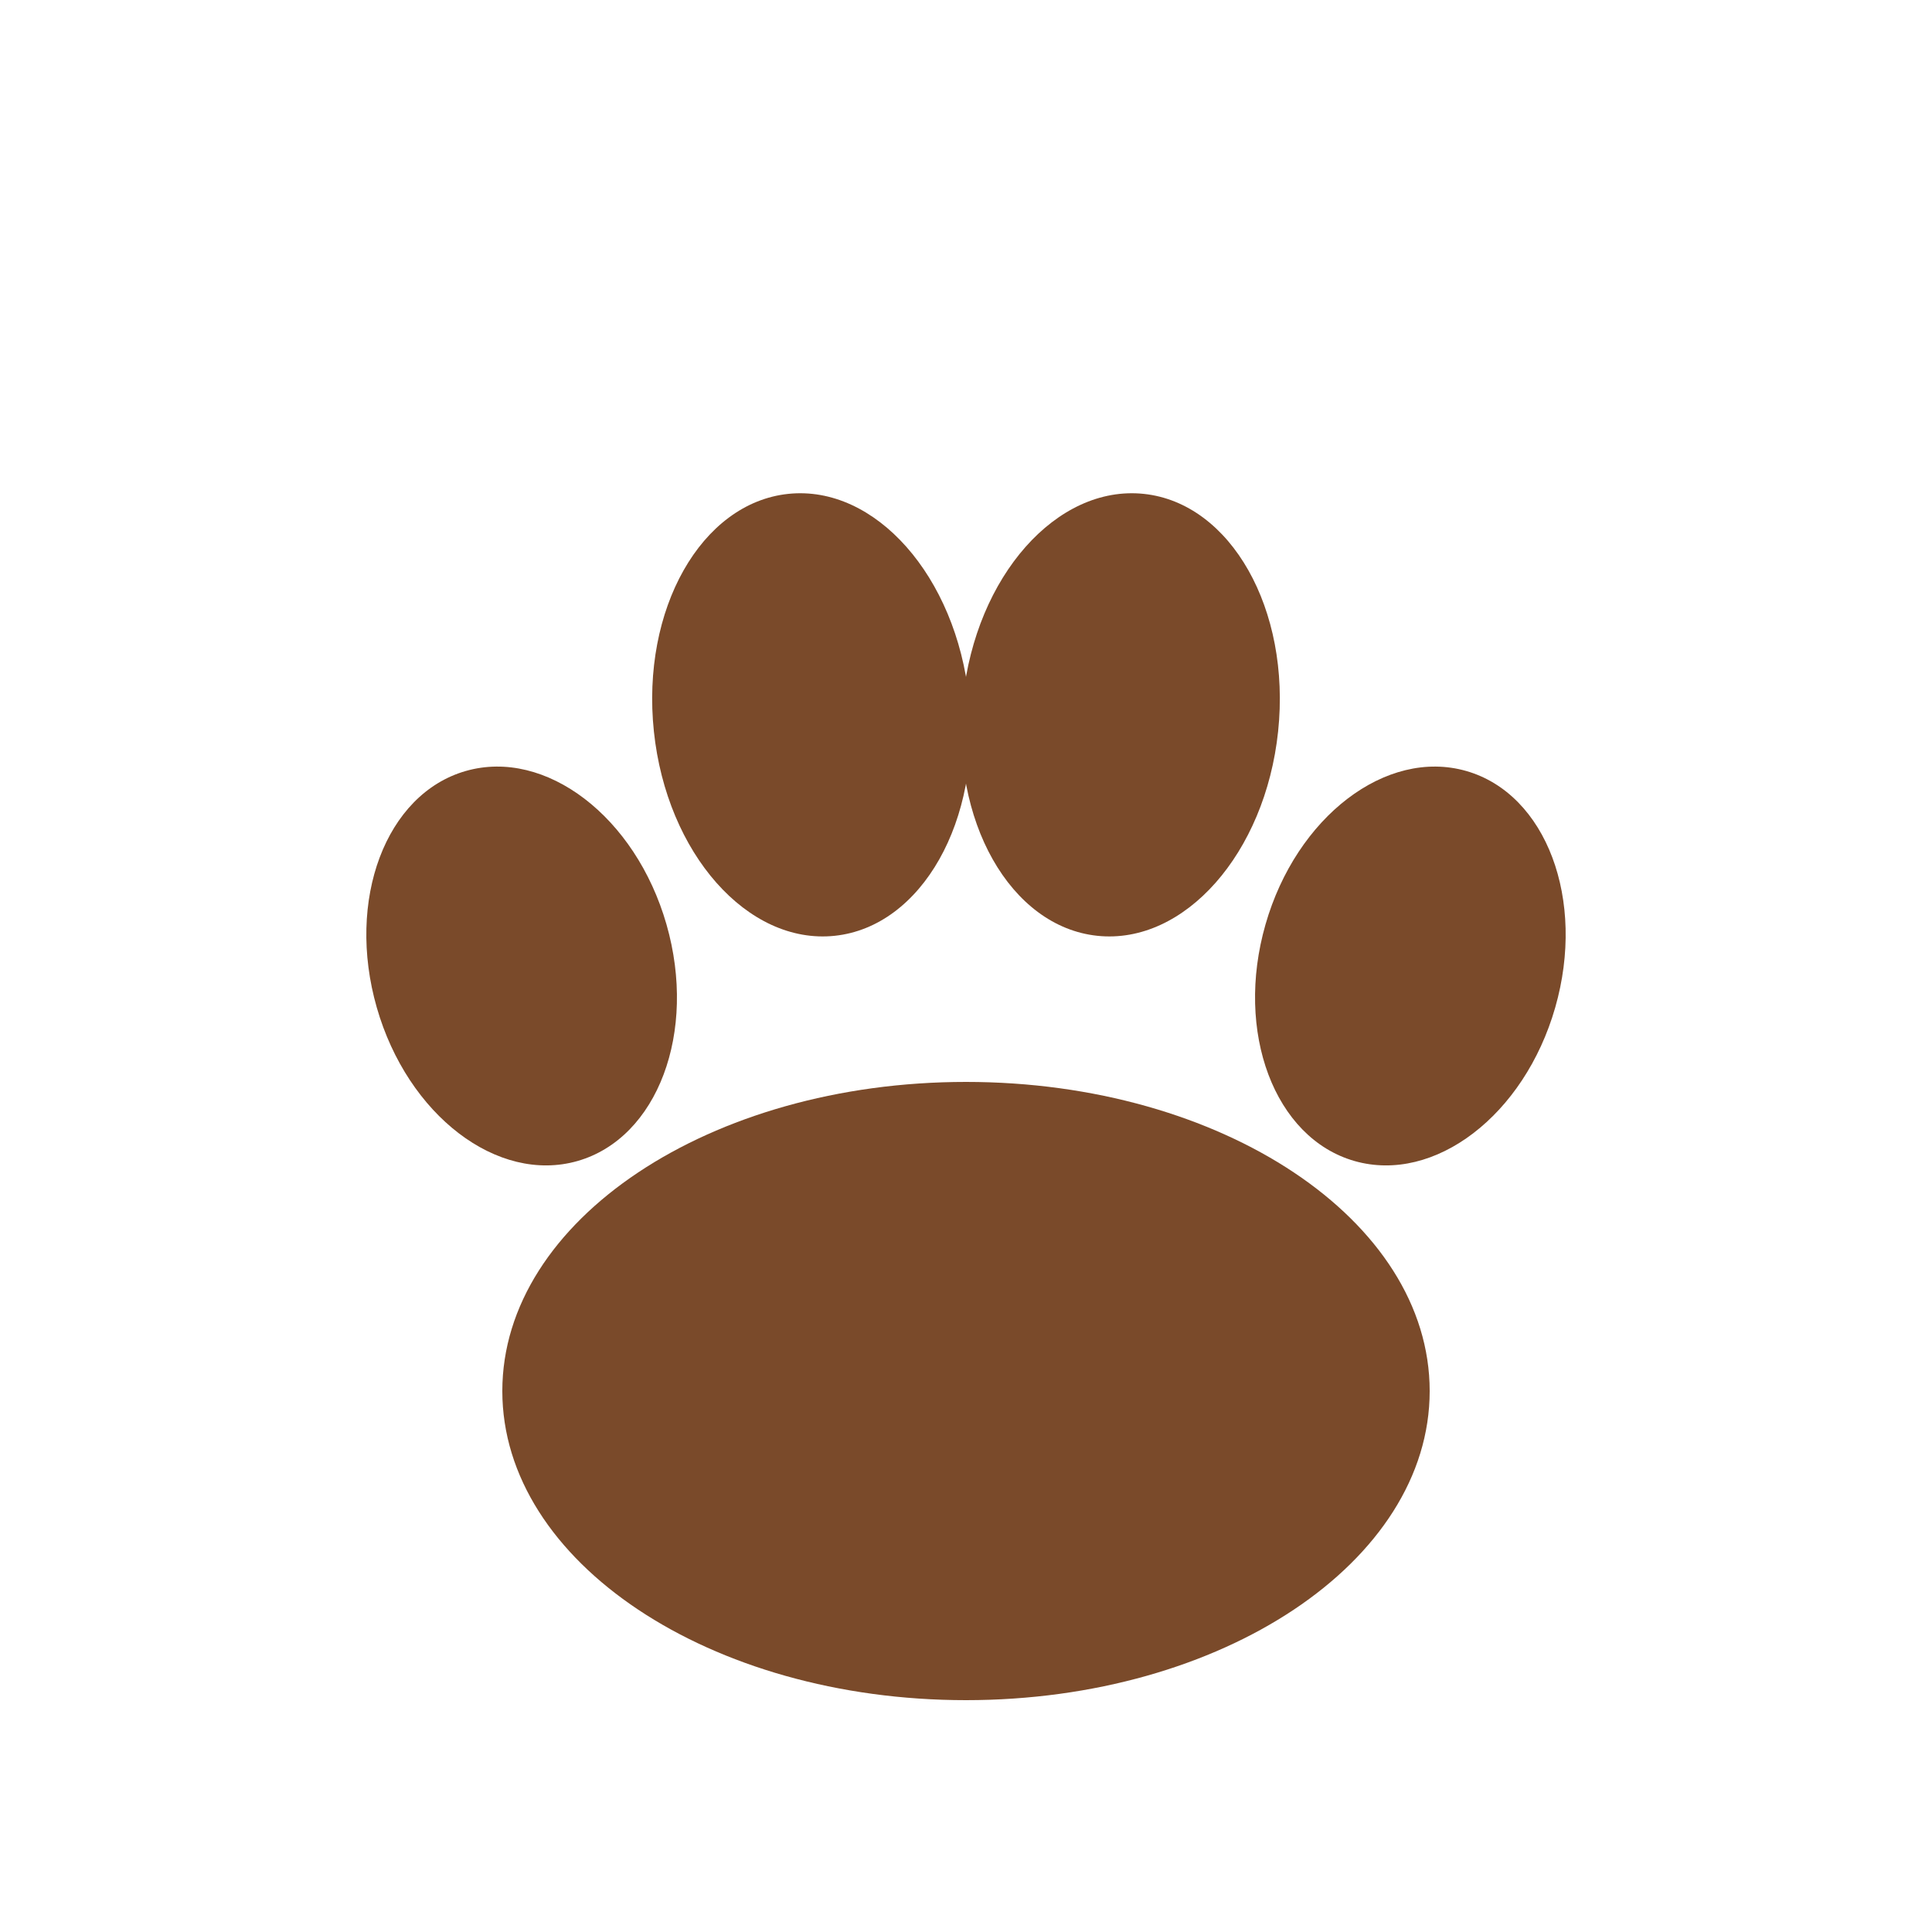
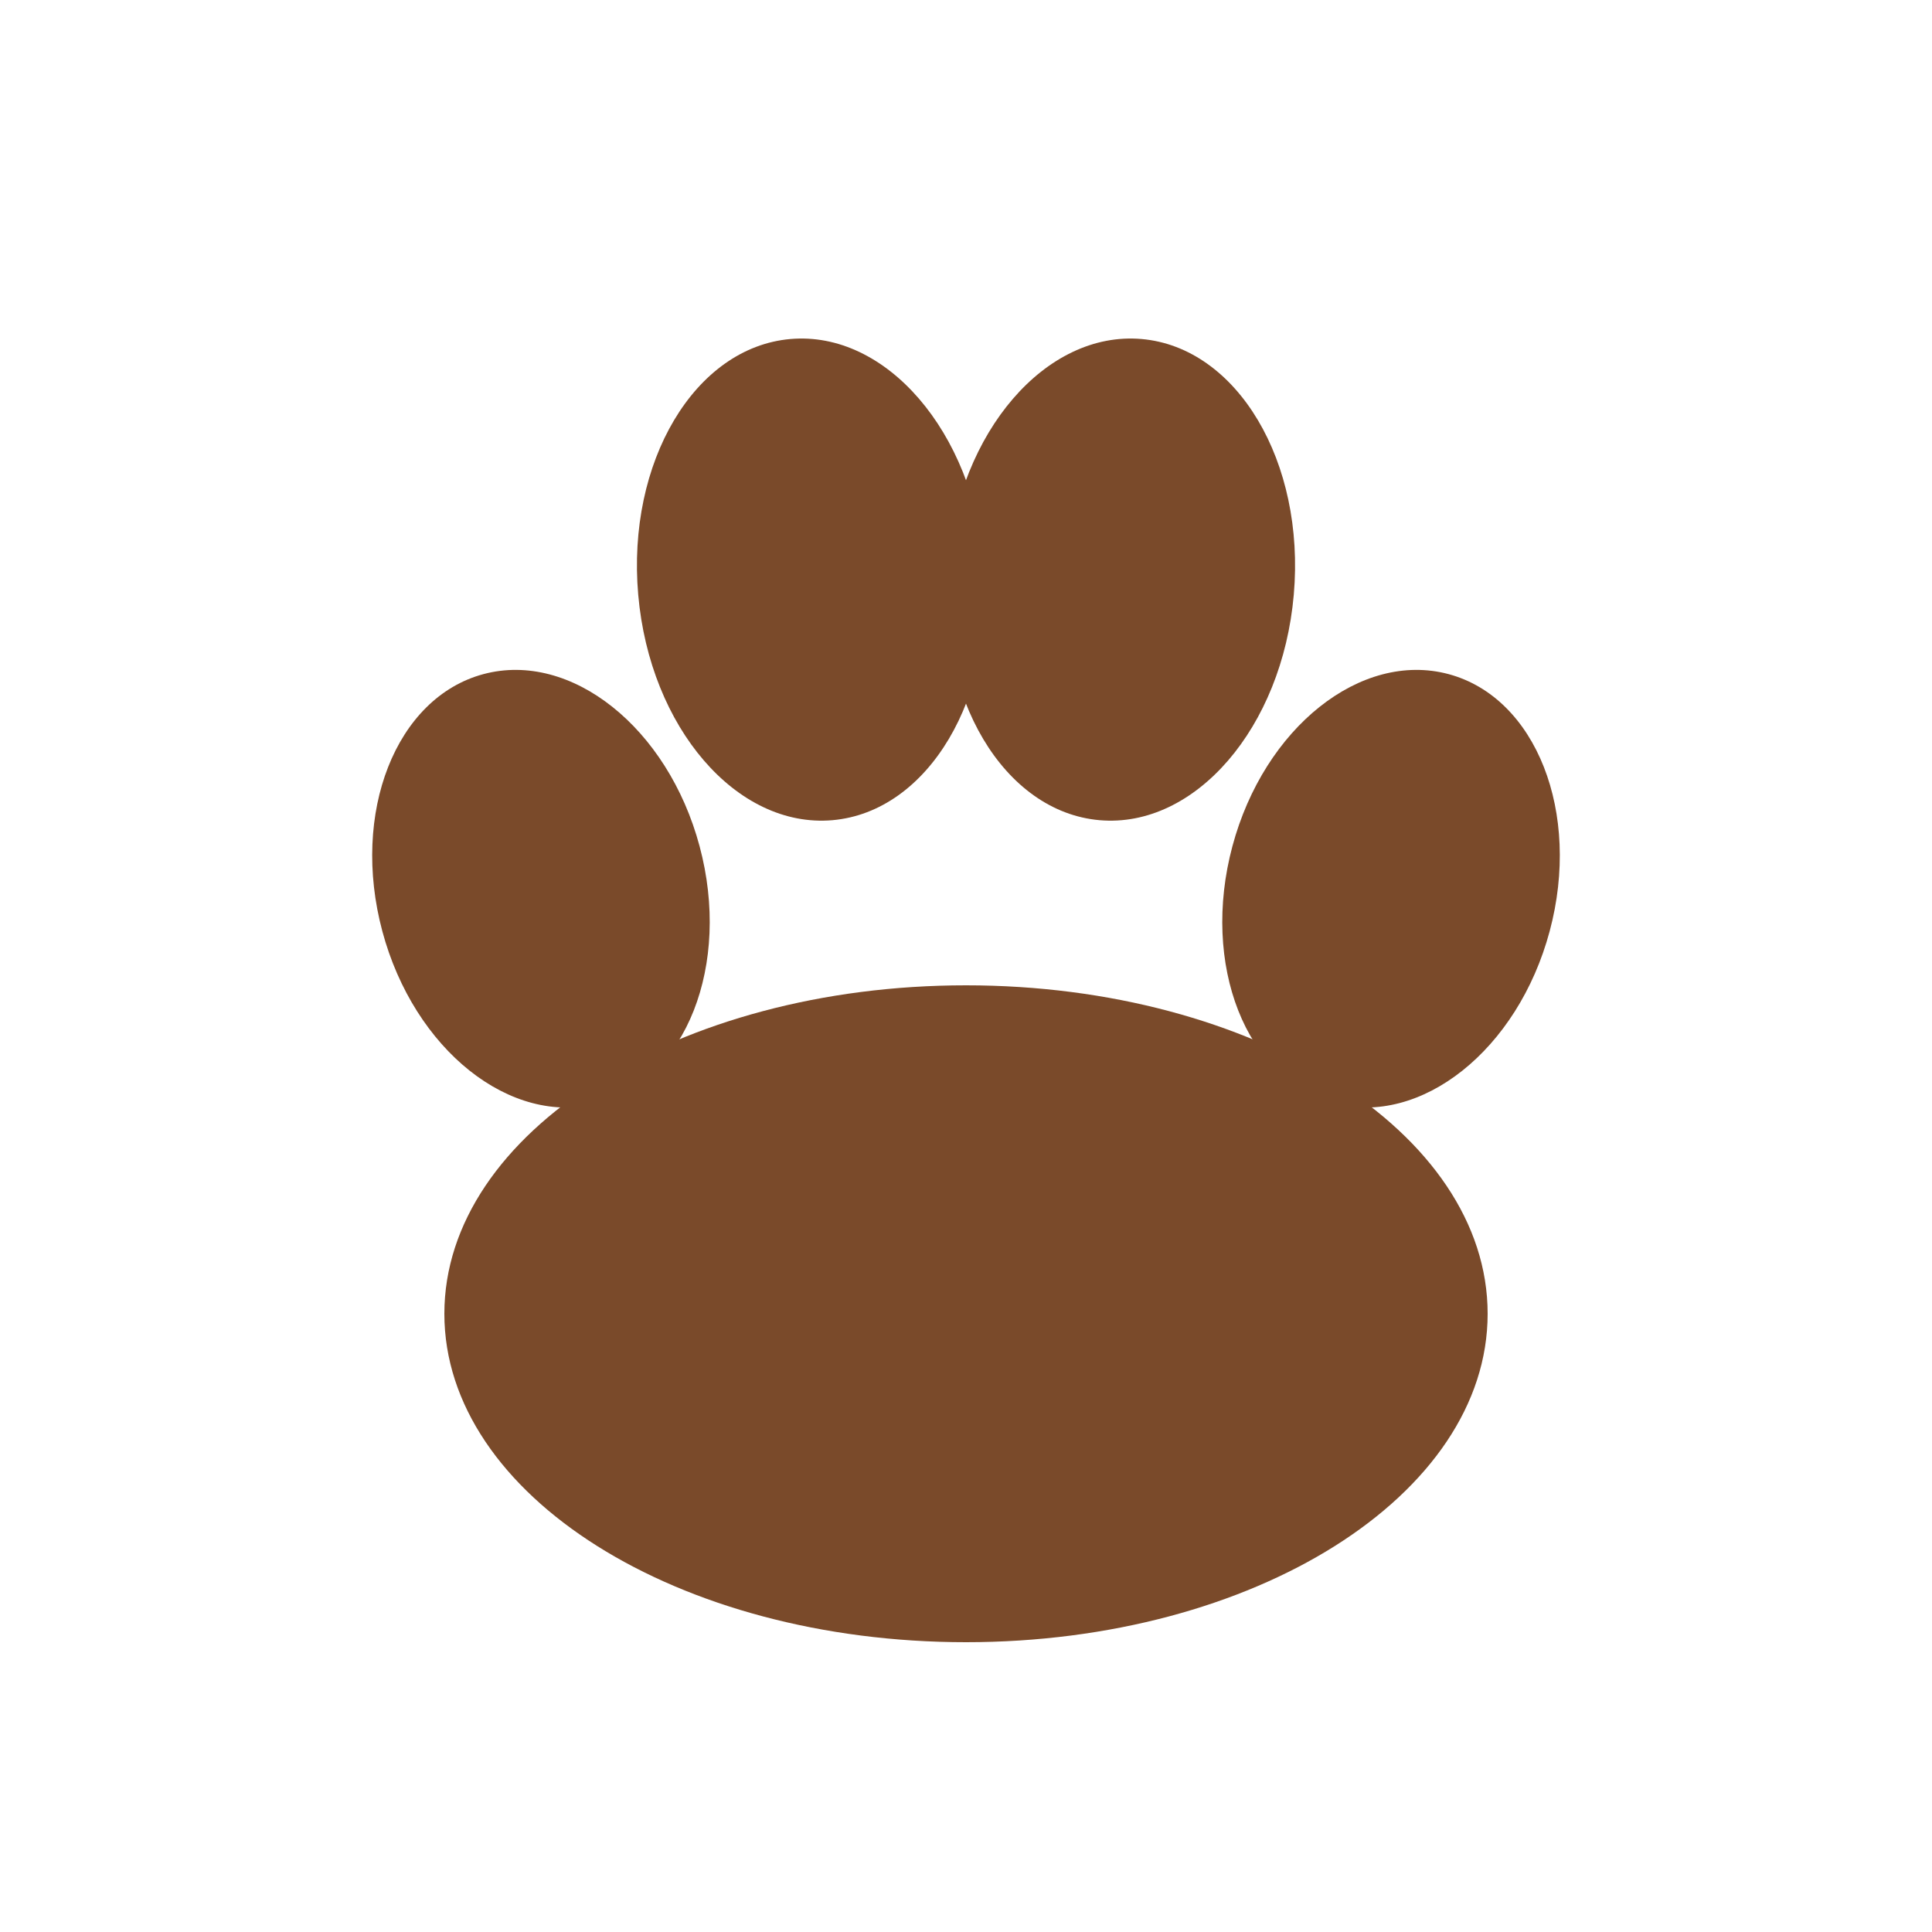
<svg xmlns="http://www.w3.org/2000/svg" viewBox="0 0 100 100">
  <g fill="#7a4a2a">
-     <ellipse cx="50" cy="72" rx="24" ry="16" />
-     <ellipse cx="27" cy="50" rx="7.8" ry="10.5" transform="rotate(-16 27 50)" />
-     <ellipse cx="42" cy="37" rx="8.2" ry="11.5" transform="rotate(-6 42 37)" />
-     <ellipse cx="58" cy="37" rx="8.2" ry="11.5" transform="rotate(6 58 37)" />
-     <ellipse cx="73" cy="50" rx="7.8" ry="10.5" transform="rotate(16 73 50)" />
+     <ellipse cx="50" cy="68" rx="27" ry="17" />
+     <ellipse cx="28" cy="46" rx="8.5" ry="11.5" transform="rotate(-15 28 46)" />
+     <ellipse cx="42" cy="30" rx="9" ry="12.5" transform="rotate(-5 42 30)" />
+     <ellipse cx="58" cy="30" rx="9" ry="12.5" transform="rotate(5 58 30)" />
+     <ellipse cx="72" cy="46" rx="8.5" ry="11.5" transform="rotate(15 72 46)" />
  </g>
</svg>
